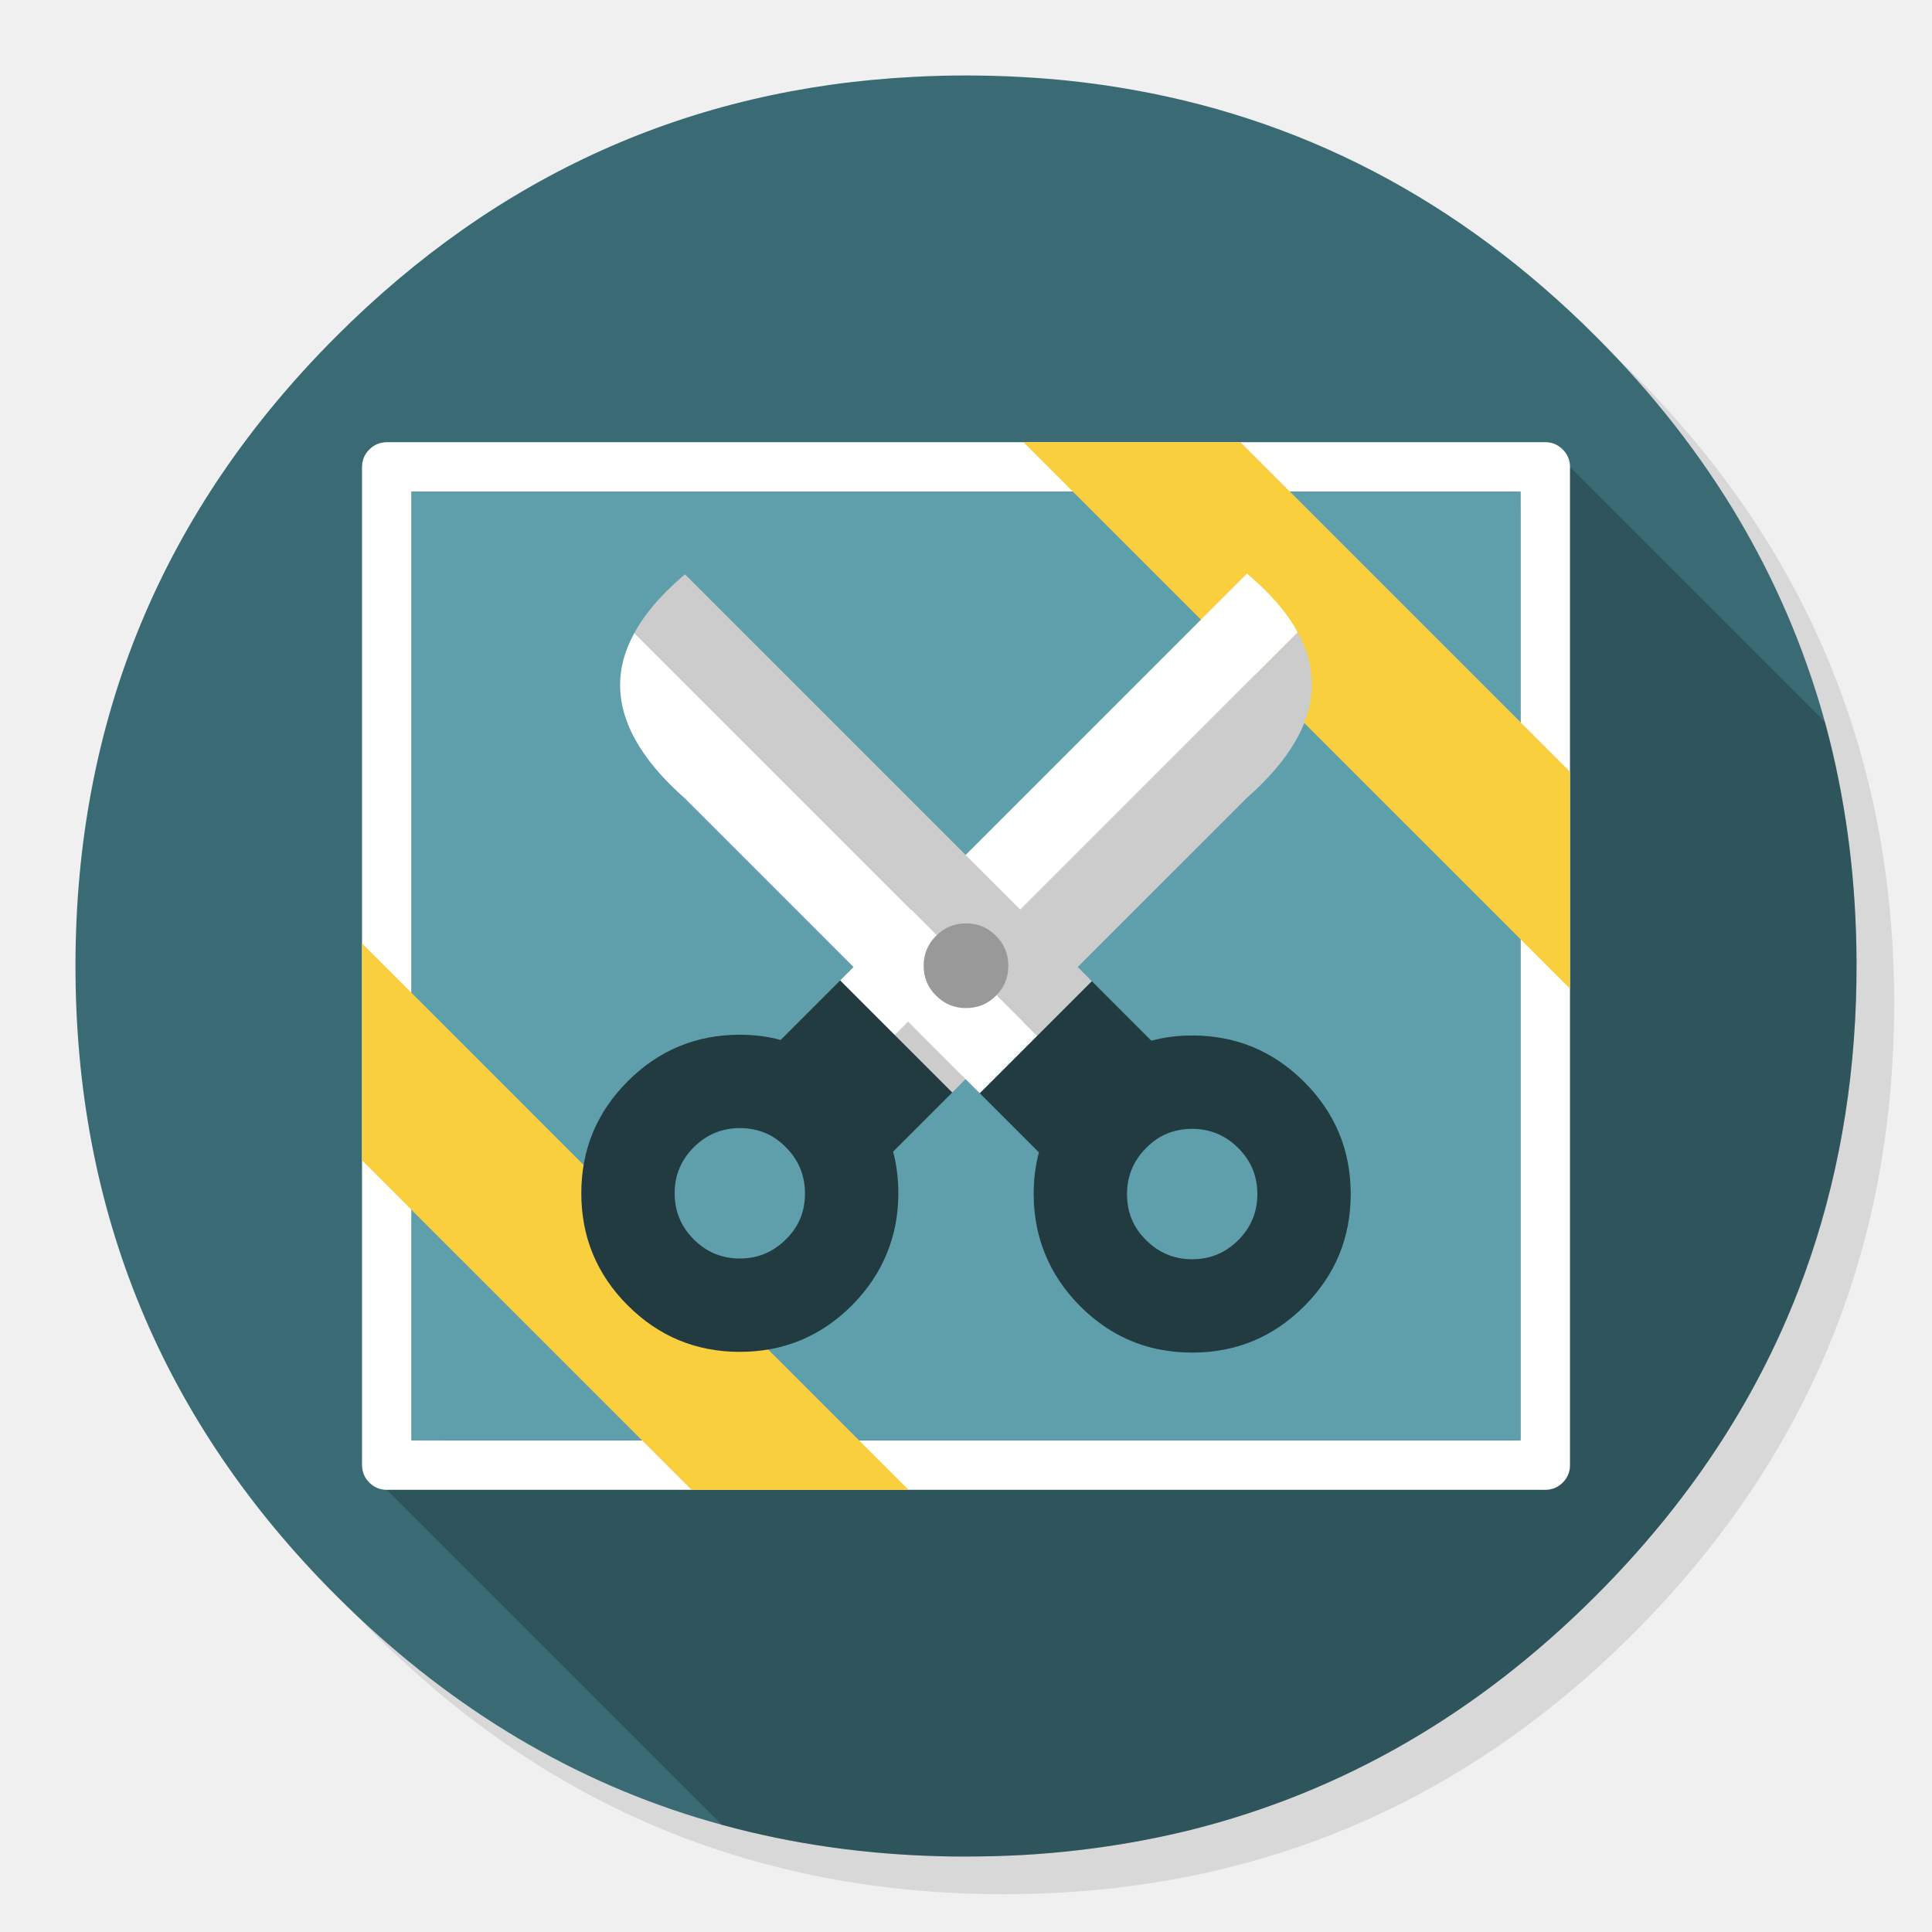
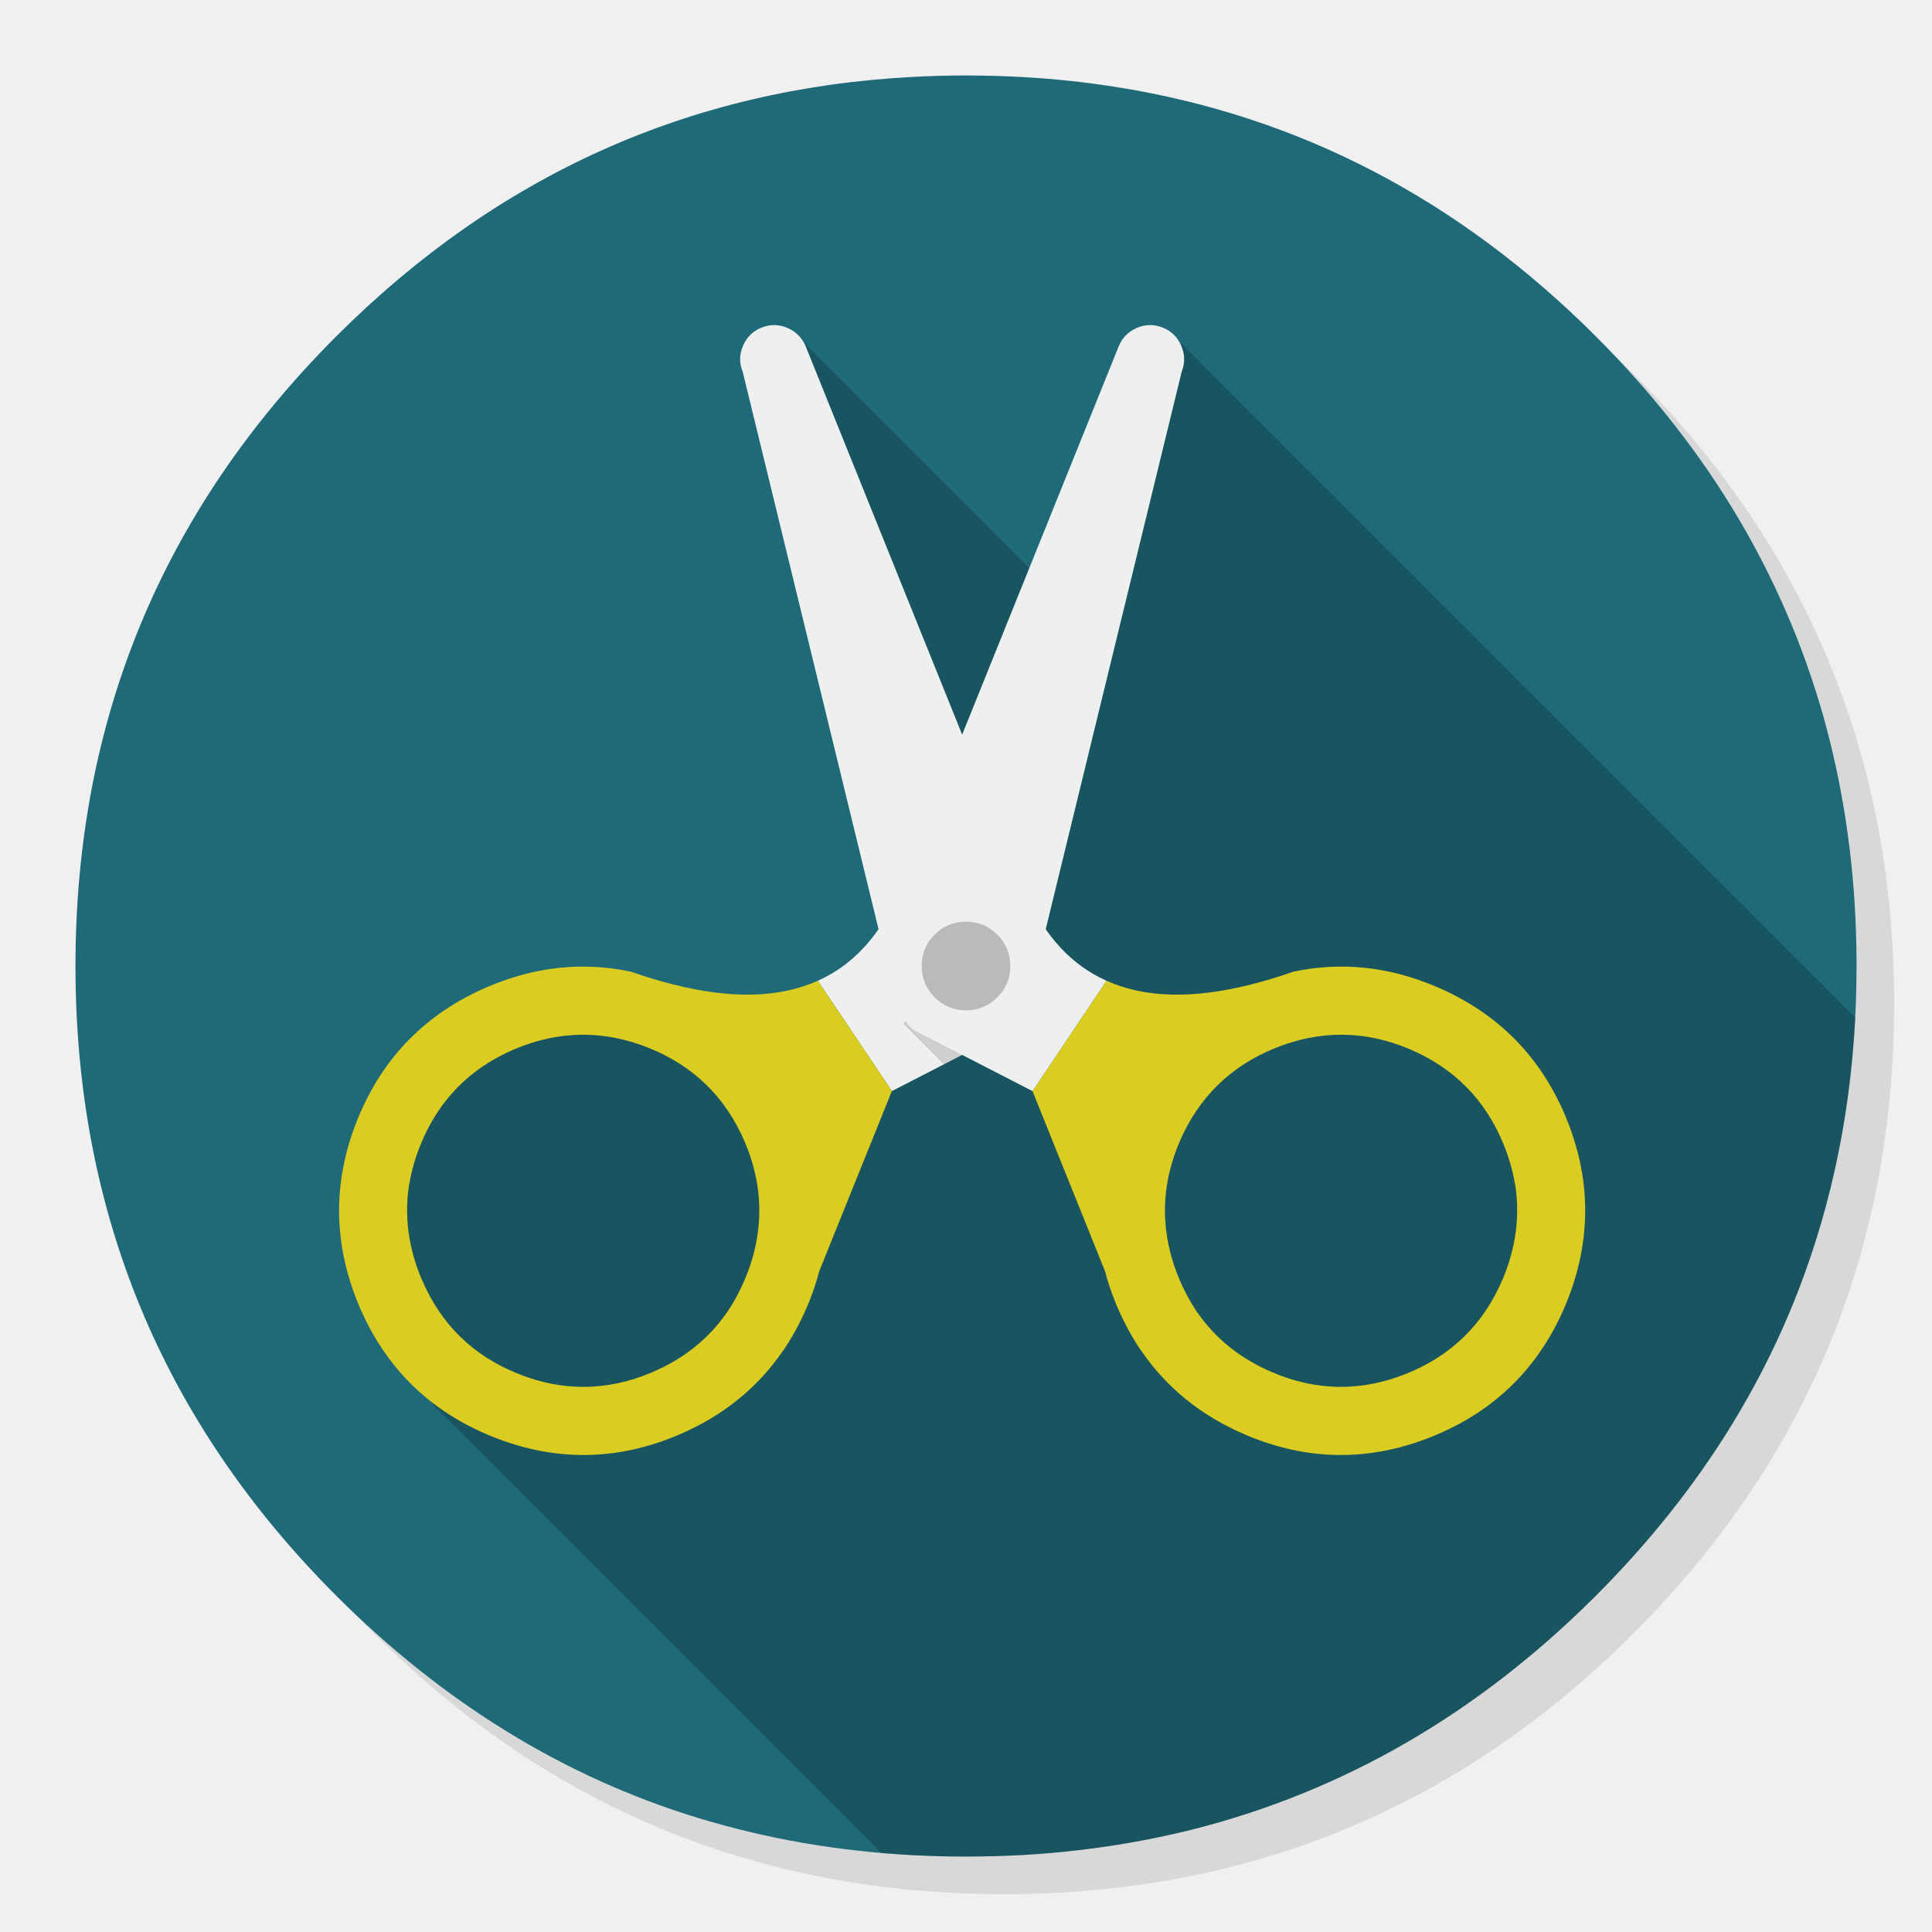
- <svg xmlns="http://www.w3.org/2000/svg" id="Apps-PhotoBulk" image-rendering="optimizeSpeed" baseProfile="basic" version="1.1" style="background-color:#FFFFFF" x="0px" y="0px" width="1024px" height="1024px" viewBox="0 0 1024 1024" enable-background="new 0 0 1024 1024">
+ <svg xmlns="http://www.w3.org/2000/svg" id="Apps-Photobulk" image-rendering="optimizeSpeed" baseProfile="basic" version="1.1" style="background-color:#FFFFFF" x="0px" y="0px" width="1024px" height="1024px" viewBox="0 0 1024 1024" enable-background="new 0 0 1024 1024">
  <defs transform="matrix(1 0 0 1 0 0) " />
  <g id="background-circle-shadow">
    <g id="shape">
      <path id="path" fill="#000000" fill-opacity="0.098" d="M969.6,351.25 Q961,330.4 950.2,310.4 C946.15,302.85 941.85,295.35 937.3,288 917.75,256.3 893.9,226.35 865.75,198.2 773.6,106.05 662.3,59.95 531.95,59.95 401.6,59.95 290.35,106.05 198.2,198.2 106.05,290.35 59.95,401.6 59.95,531.95 59.95,662.3 106.05,773.6 198.2,865.75 290.35,957.9 401.6,1003.95 531.95,1003.95 662.3,1003.95 773.6,957.9 865.75,865.75 916.5,814.95 953.3,758.35 976.1,696 994.65,645.15 1003.95,590.5 1003.95,531.95 1003.95,487.05 998.5,444.4 987.55,404 986.3,399.45 985,394.9 983.65,390.4 979.55,377.1 974.85,364.05 969.6,351.25z" />
    </g>
  </g>
  <g id="background-circle">
    <g id="shape2">
-       <path id="path1" fill="#3A6A73" fill-opacity="1" d="M969.7,392 C968.6,387.65 967.35,383 966.05,378.4 965.05,375 964.05,371.55 962.9,367.9 961.3,362.75 959.5,357.4 957.6,352.05 951.15,333.8 943.45,316 934.45,298.4 930.65,291 926.5,283.45 922.15,276 901.85,241.5 876.35,208.8 845.8,178.25 773.2,105.65 688.65,61.6 592.15,46.2 575.9,43.6 559.35,41.8 542.1,40.85 532.4,40.3 522.25,40 512,40 502.65,40 493.4,40.25 484.1,40.75 365.75,46.85 263.8,92.7 178.25,178.25 Q40,316.5 40,512 C40,642.35 86.1,753.65 178.25,845.8 234.95,902.45 298.8,941.7 369.35,963.35 406.1,974.6 444.15,981.2 484.1,983.3 484.25,983.3 484.35,983.3 484.5,983.3 493,983.75 501.1,984 509,984 510.2,984 511.1,984 512,984 522.3,984 532.5,983.7 542.1,983.2 544.6,983.05 546.85,982.9 549.05,982.75 569.25,981.3 588.95,978.7 607.75,975.05 615.7,973.5 623.55,971.75 631.15,969.9 711.95,949.6 783.3,908.3 845.8,845.8 894.4,797.2 930.2,743.3 953.15,684 971.6,636.35 981.8,585.2 983.7,530.5 983.9,524.45 984,518.25 984,512 984,511.35 984,510.65 984,510 984,509.65 984,509.35 984,509 983.8,468.35 979.05,429.5 969.7,392z" />
+       <path id="path1" fill="#1F6A78" fill-opacity="1" d="M969.7,392 C968.6,387.65 967.35,383 966.05,378.4 965.05,375 964.05,371.55 962.9,367.9 961.3,362.75 959.5,357.4 957.6,352.05 951.15,333.8 943.45,316 934.45,298.4 930.65,291 926.5,283.45 922.15,276 901.85,241.5 876.35,208.8 845.8,178.25 773.2,105.65 688.65,61.6 592.15,46.2 575.9,43.6 559.35,41.8 542.1,40.85 532.4,40.3 522.25,40 512,40 502.65,40 493.4,40.25 484.1,40.75 365.75,46.85 263.8,92.7 178.25,178.25 Q40,316.5 40,512 C40,642.35 86.1,753.65 178.25,845.8 234.95,902.45 298.8,941.7 369.35,963.35 406.1,974.6 444.15,981.2 484.1,983.3 484.25,983.3 484.35,983.3 484.5,983.3 493,983.75 501.1,984 509,984 510.2,984 511.1,984 512,984 522.3,984 532.5,983.7 542.1,983.2 544.6,983.05 546.85,982.9 549.05,982.75 569.25,981.3 588.95,978.7 607.75,975.05 615.7,973.5 623.55,971.75 631.15,969.9 711.95,949.6 783.3,908.3 845.8,845.8 894.4,797.2 930.2,743.3 953.15,684 971.6,636.35 981.8,585.2 983.7,530.5 983.9,524.45 984,518.25 984,512 984,511.35 984,510.65 984,510 984,509.65 984,509.35 984,509 983.8,468.35 979.05,429.5 969.7,392z" />
    </g>
  </g>
  <g id="object-shadow">
    <g id="shape4">
-       <path id="path2" fill="#000000" fill-opacity="0.2" d="M969.7,392 C968.95,389.1 968.15,386.05 967.25,382.65 L967.225,382.625 L832.125,247.525 205.025,789.625 382.625,967.225 L382.65,967.25 C415.5,976.15 449.05,981.45 484.1,983.3 484.25,983.3 484.35,983.3 484.5,983.3 493,983.75 501.1,984 509,984 Q510.5,984 512,984 C522.3,984 532.5,983.7 542.1,983.2 544.6,983.05 546.85,982.9 549.05,982.75 569.25,981.3 588.95,978.7 607.75,975.05 615.7,973.5 623.55,971.75 631.15,969.9 711.95,949.6 783.3,908.3 845.8,845.8 894.4,797.2 930.2,743.3 953.15,684 971.6,636.35 981.8,585.2 983.7,530.5 983.9,524.45 984,518.25 984,512 984,511.35 984,510.65 984,510 984,509.65 984,509.35 984,509 983.8,468.35 979.05,429.5 969.7,392z" />
+       <path id="path2" fill="#000000" fill-opacity="0.2" d="M953.15,684 C970.55,639 980.65,590.9 983.35,539.35 L983.325,539.325 L626,182 555,310.6 425.4,181 512,488.5 483.35,535.275 266,540 202,617 229,744.2 466.925,982.125 L466.95,982.15 C473.05,982.65 478.55,983 484.1,983.3 484.25,983.3 484.35,983.3 484.5,983.3 493,983.75 501.1,984 509,984 Q510.5,984 512,984 C522.3,984 532.5,983.7 542.1,983.2 544.6,983.05 546.85,982.9 549.05,982.75 569.25,981.3 588.95,978.7 607.75,975.05 615.7,973.5 623.55,971.75 631.15,969.9 711.95,949.6 783.3,908.3 845.8,845.8 894.4,797.2 930.2,743.3 953.15,684z" />
    </g>
  </g>
-   <g id="Calque.__201">
+   <g id="Calque.__202">
    <g id="shape6">
-       <path id="path3" fill="#FFFFFF" fill-opacity="1" d="M828.275,238.225 Q824.434,234.378 819,234.375 L205,234.375 L205,234.4 C201.35,234.4 198.3,235.7 195.75,238.25 193.2,240.8 191.9,243.85 191.9,247.5 L191.875,247.5 L191.875,776.5 L191.9,776.5 C191.9,780.15 193.2,783.25 195.75,785.8 198.3,788.35 201.35,789.6 205,789.65 L205,789.625 L819,789.625 L819,789.65 C822.65,789.6 825.75,788.35 828.3,785.8 830.85,783.25 832.1,780.15 832.15,776.5 L832.125,776.5 L832.125,247.5 L832.15,247.5 C832.1,243.85 830.85,240.8 828.3,238.25 M805.875,763.375 L218.125,763.375 218.125,260.625 805.875,260.625 805.875,763.375z" />
-       <path id="path4" fill="#5E9FAB" fill-opacity="1" d="M805.875,763.375 L805.875,260.625 218.125,260.625 218.125,763.375 805.875,763.375z" />
+       <path id="path3" fill="#EDF0EF" fill-opacity="1" d="M602.55,173.8 C598,175.75 594.75,179.05 592.9,183.65 L475.5,474.85 C469.2,488.9 461.15,500.1 451.2,508.6 450.1,509.5 449,510.4 447.9,511.3 443.45,514.65 438.65,517.5 433.45,519.8 L472.7,578.3 500.575,563.975 479,542.4 553.875,494.05 626.3,197.1 C628.1,192.5 628.1,187.9 626.1,183.35 624.2,178.75 620.9,175.5 616.3,173.65 611.7,171.8 607.15,171.85 602.55,173.8z" />
+       <path id="path4" fill="#DACC20" fill-opacity="1" d="M258.6,523 C225.8,537 202.75,560.45 189.4,593.5 185.65,602.8 183,612.1 181.45,621.4 L181.4,621.45 C177.45,645.1 180.45,668.75 190.4,692.3 204.35,725.05 227.85,748.1 260.95,761.45 294,774.75 326.9,774.4 359.65,760.5 383.25,750.45 401.75,735.45 415.25,715.55 L415.3,715.6 C420.55,707.8 425.1,699.25 428.85,689.95 431.05,684.5 432.8,679.15 434.2,673.8 L472.7,578.3 433.45,519.8 C413.2,528.95 387.55,529.6 356.75,521.75 349.55,519.95 342.1,517.7 334.35,515 308.75,509.6 283.65,512.35 258.6,523z M222.8,606.95 Q237.2,571.2 272.7,556.1 C296.35,546.1 320.1,545.85 343.95,555.45 367.75,565.05 384.7,581.7 394.75,605.25 402.95,624.55 404.6,643.85 399.75,663.25 399.65,663.65 399.55,664.2 399.45,664.6 398.35,668.55 397.05,672.55 395.45,676.5 392.7,683.3 389.35,689.6 385.5,695.35 L385.5,695.3 C375.8,709.45 362.5,720.15 345.6,727.35 321.95,737.4 298.2,737.65 274.4,728.05 250.55,718.45 233.6,701.8 223.6,678.2 L223.55,678.2 C216.4,661.25 214.15,644.35 216.9,627.4 L216.95,627.45 C218.1,620.65 220.05,613.75 222.8,606.95z" />
+       <path id="path8" fill="#CECFCF" fill-opacity="1" d="M500.575,563.975 L534.9,546.3 C538.9,543.95 542.45,537.85 545.6,528 L553.875,494.05 479,542.4 500.575,563.975z" />
+     </g>
+   </g>
+   <g id="Calque.__203">
+     <g id="shape14">
+       <path id="path9" fill="#DACC20" fill-opacity="1" d="M685.55,515 C677.8,517.7 670.35,519.95 663.2,521.75 632.35,529.6 606.75,528.95 586.45,519.8 L547.25,578.3 585.7,673.8 C587.1,679.15 588.85,684.5 591.05,689.95 594.8,699.25 599.35,707.75 604.6,715.6 L604.65,715.55 C618.15,735.45 636.65,750.45 660.25,760.5 693,774.4 725.9,774.75 758.95,761.45 792.05,748.1 815.55,725.05 829.5,692.3 839.45,668.75 842.45,645.1 838.5,621.45 L838.45,621.4 C836.9,612.1 834.25,602.8 830.5,593.5 817.15,560.45 794.1,537 761.3,523 736.25,512.35 711.15,509.6 685.55,515z M747.2,556.1 Q782.7,571.2 797.1,606.95 C799.85,613.75 801.8,620.65 802.95,627.45 L803,627.35 C805.75,644.3 803.5,661.25 796.4,678.2 L796.35,678.2 C786.3,701.8 769.35,718.45 745.5,728.05 721.7,737.65 697.95,737.4 674.35,727.35 657.4,720.1 644.1,709.45 634.4,695.3 L634.4,695.35 C630.55,689.6 627.2,683.3 624.45,676.5 622.85,672.55 621.55,668.55 620.45,664.6 620.35,664.2 620.25,663.65 620.15,663.25 615.3,643.85 616.95,624.55 625.15,605.25 635.25,581.7 652.2,565.05 676,555.45 699.85,545.85 723.6,546.1 747.2,556.1z" />
+       <path id="path13" fill="#EDF0EF" fill-opacity="1" d="M393.8,183.35 C391.8,187.9 391.8,192.45 393.65,197.05 L474.3,528 C477.45,537.85 481,543.95 485,546.3 L547.25,578.3 586.45,519.8 C568.2,511.65 554.15,496.65 544.4,474.85 L427.05,183.6 C425.15,179.05 421.9,175.75 417.35,173.8 412.75,171.85 408.2,171.8 403.6,173.65 399,175.5 395.7,178.75 393.8,183.35z" />
    </g>
  </g>
  <g id="object">
-     <g id="shape11">
-       <path id="path7" fill="#F9CF3E" fill-opacity="1" d="M191.875,500 L191.875,615 366.525,789.625 481.525,789.625 191.875,500z M832.15,524.05 L832.15,409.05 657.5,234.4 542.5,234.4 832.15,524.05z" />
-     </g>
-   </g>
-   <g id="Calque.__202">
-     <g id="Symbole.__203_1" overflow="visible">
-       <g id="Calque.__206">
-         <g id="shape39">
-           <path id="path29" fill="#213B40" fill-opacity="1" d="M474.305,548.594 L445.336,519.626 413.764,551.199 C406.929,549.327 399.687,548.432 392.119,548.432 392.038,548.432 391.875,548.432 391.793,548.432 L391.631,548.432 C368.643,548.554 349.032,556.773 332.717,573.089 316.32,589.485 308.102,609.259 308.102,632.45 308.102,655.642 316.321,675.497 332.718,691.893 349.115,708.289 368.889,716.508 392.08,716.508 392.12,716.467 392.12,716.467 392.161,716.508 415.352,716.507 435.126,708.289 451.522,691.892 459.944,683.388 466.21,674.03 470.279,663.777 L470.238,663.899 C474.144,654.216 476.137,643.76 476.137,632.449 L476.137,632.367 C476.137,624.637 475.201,617.354 473.37,610.397 L504.739,579.027 474.305,548.594z M392.119,597.907 C395.374,597.907 398.466,598.314 401.437,599.087 L401.559,599.127 C407.173,600.592 412.137,603.603 416.531,608.078 423.245,614.791 426.622,622.888 426.662,632.368 L426.662,632.449 C426.662,637.088 425.889,641.441 424.343,645.428 L424.303,645.469 C422.635,649.66 420.031,653.484 416.532,656.902 409.819,663.615 401.681,667.033 392.161,667.033 L392.079,667.033 C382.559,667.033 374.421,663.616 367.708,656.902 360.954,650.148 357.577,641.971 357.577,632.45 357.577,622.929 360.954,614.833 367.708,608.079 374.38,601.406 382.395,598.029 391.794,597.907 391.875,597.907 391.875,597.907 391.957,597.907 392.038,597.907 392.038,597.907 392.119,597.907z" />
-           <path id="path30" fill="#CCCCCC" fill-opacity="1" d="M660.933,422.831 C666.425,417.989 671.226,413.188 675.376,408.387 696.859,383.568 701.008,359.156 687.785,335.11 L523.739,499.16 C524.105,499.444 524.431,499.77 524.756,500.095 L524.797,500.136 C528.255,503.594 530.005,507.785 530.005,512.749 530.005,517.713 528.255,521.985 524.756,525.402 521.257,528.901 517.067,530.651 512.103,530.651 507.139,530.651 502.949,528.902 499.49,525.443 L499.449,525.403 C499.124,525.077 498.798,524.752 498.473,524.426 L498.493,524.406 L474.305,548.594 504.739,579.027 660.933,422.831z" />
-           <path id="path31" fill="#FFFFFF" fill-opacity="1" d="M687.785,335.11 Q684.327,328.641 678.915,322.01 C674.033,315.988 668.052,310.007 660.932,304.026 L445.336,519.626 474.305,548.594 498.493,524.406 L498.473,524.426 C495.625,521.171 494.201,517.225 494.201,512.749 494.201,507.785 495.95,503.595 499.449,500.096 502.989,496.637 507.18,494.888 512.143,494.888 516.619,494.888 520.484,496.312 523.739,499.16 L687.785,335.11z" />
-         </g>
-       </g>
-     </g>
-     <g id="Symbole.__205_1" overflow="visible">
-       <g id="Calque.__207">
-         <g id="shape40">
-           <path id="path32" fill="#213B40" fill-opacity="1" d="M549.7,548.991 L519.266,579.424 550.635,610.794 C548.804,617.751 547.868,625.034 547.868,632.764 L547.868,632.846 C547.868,639.193 548.519,645.296 549.74,651.154 550.757,655.671 552.059,660.065 553.768,664.296 L553.727,664.174 C557.795,674.427 564.061,683.785 572.483,692.289 584.445,704.251 598.237,711.859 613.657,715.073 619.598,716.294 625.579,716.904 631.844,716.904 631.885,716.864 631.885,716.864 631.926,716.904 655.117,716.905 674.891,708.686 691.287,692.29 707.684,675.893 715.903,656.038 715.903,632.847 715.903,609.656 707.685,589.882 691.288,573.485 674.973,557.17 655.363,548.951 632.375,548.829 L632.212,548.829 C632.131,548.829 631.968,548.829 631.887,548.829 624.319,548.829 617.077,549.724 610.241,551.595 L578.669,520.022 549.7,548.991z M607.474,608.475 C611.868,603.999 616.832,600.989 622.447,599.524 L622.569,599.483 C625.539,598.71 628.631,598.304 631.886,598.304 631.967,598.304 631.967,598.304 632.049,598.304 632.13,598.304 632.13,598.304 632.212,598.304 641.61,598.426 649.625,601.803 656.298,608.475 663.052,615.229 666.429,623.326 666.429,632.847 666.428,642.367 663.051,650.545 656.297,657.299 649.584,664.012 641.447,667.43 631.926,667.43 L631.845,667.43 C622.324,667.43 614.187,664.012 607.474,657.299 603.975,653.881 601.371,650.056 599.703,645.866 L599.662,645.825 C598.116,641.838 597.343,637.484 597.343,632.846 L597.343,632.765 C597.384,623.285 600.761,615.188 607.474,608.475z" />
-           <path id="path33" fill="#CCCCCC" fill-opacity="1" d="M363.074,304.423 Q352.414,313.374 345.09,322.406 C341.55,326.76 338.58,331.113 336.22,335.507 L499.982,499.272 C503.44,495.813 507.631,494.064 512.594,494.064 517.558,494.064 521.83,495.813 525.248,499.313 528.747,502.812 530.496,507.002 530.496,511.966 530.496,516.93 528.747,521.12 525.288,524.579 L549.7,548.991 578.669,520.022 363.074,304.423z" />
-           <path id="path34" fill="#FFFFFF" fill-opacity="1" d="M348.629,408.784 C352.779,413.585 357.58,418.386 363.073,423.227 L519.266,579.424 549.7,548.991 525.288,524.579 525.248,524.619 C521.83,528.118 517.558,529.868 512.594,529.868 507.63,529.868 503.44,528.118 499.941,524.619 496.482,521.079 494.733,516.889 494.733,511.925 494.733,506.961 496.483,502.771 499.941,499.312 L499.982,499.272 336.22,335.507 C322.997,359.553 327.147,383.965 348.629,408.784z" />
-         </g>
-       </g>
-     </g>
-   </g>
-   <g id="Calque.__203">
-     <g id="shape15">
-       <path id="path10" fill="#999999" fill-opacity="1" d="M534.45,511.85 Q534.45,502.55 527.9,496 C523.55,491.6 518.25,489.4 512,489.4 505.8,489.4 500.5,491.6 496.15,496 491.75,500.35 489.55,505.65 489.55,511.85 489.55,518.1 491.75,523.4 496.15,527.75 500.5,532.1 505.8,534.3 512,534.3 518.25,534.3 523.55,532.1 527.9,527.75 532.25,523.4 534.45,518.1 534.45,511.85z" />
+     <g id="shape21">
+       <path id="path14" fill="#BABABA" fill-opacity="1" d="M535.5,512 Q535.5,502.25 528.6,495.35 C524.05,490.8 518.5,488.5 512,488.5 505.5,488.5 499.95,490.8 495.35,495.35 490.8,499.95 488.5,505.5 488.5,512 488.5,518.5 490.8,524.05 495.35,528.6 499.95,533.2 505.5,535.5 512,535.5 518.5,535.5 524.05,533.2 528.6,528.6 533.2,524.05 535.5,518.5 535.5,512z" />
    </g>
  </g>
</svg>
